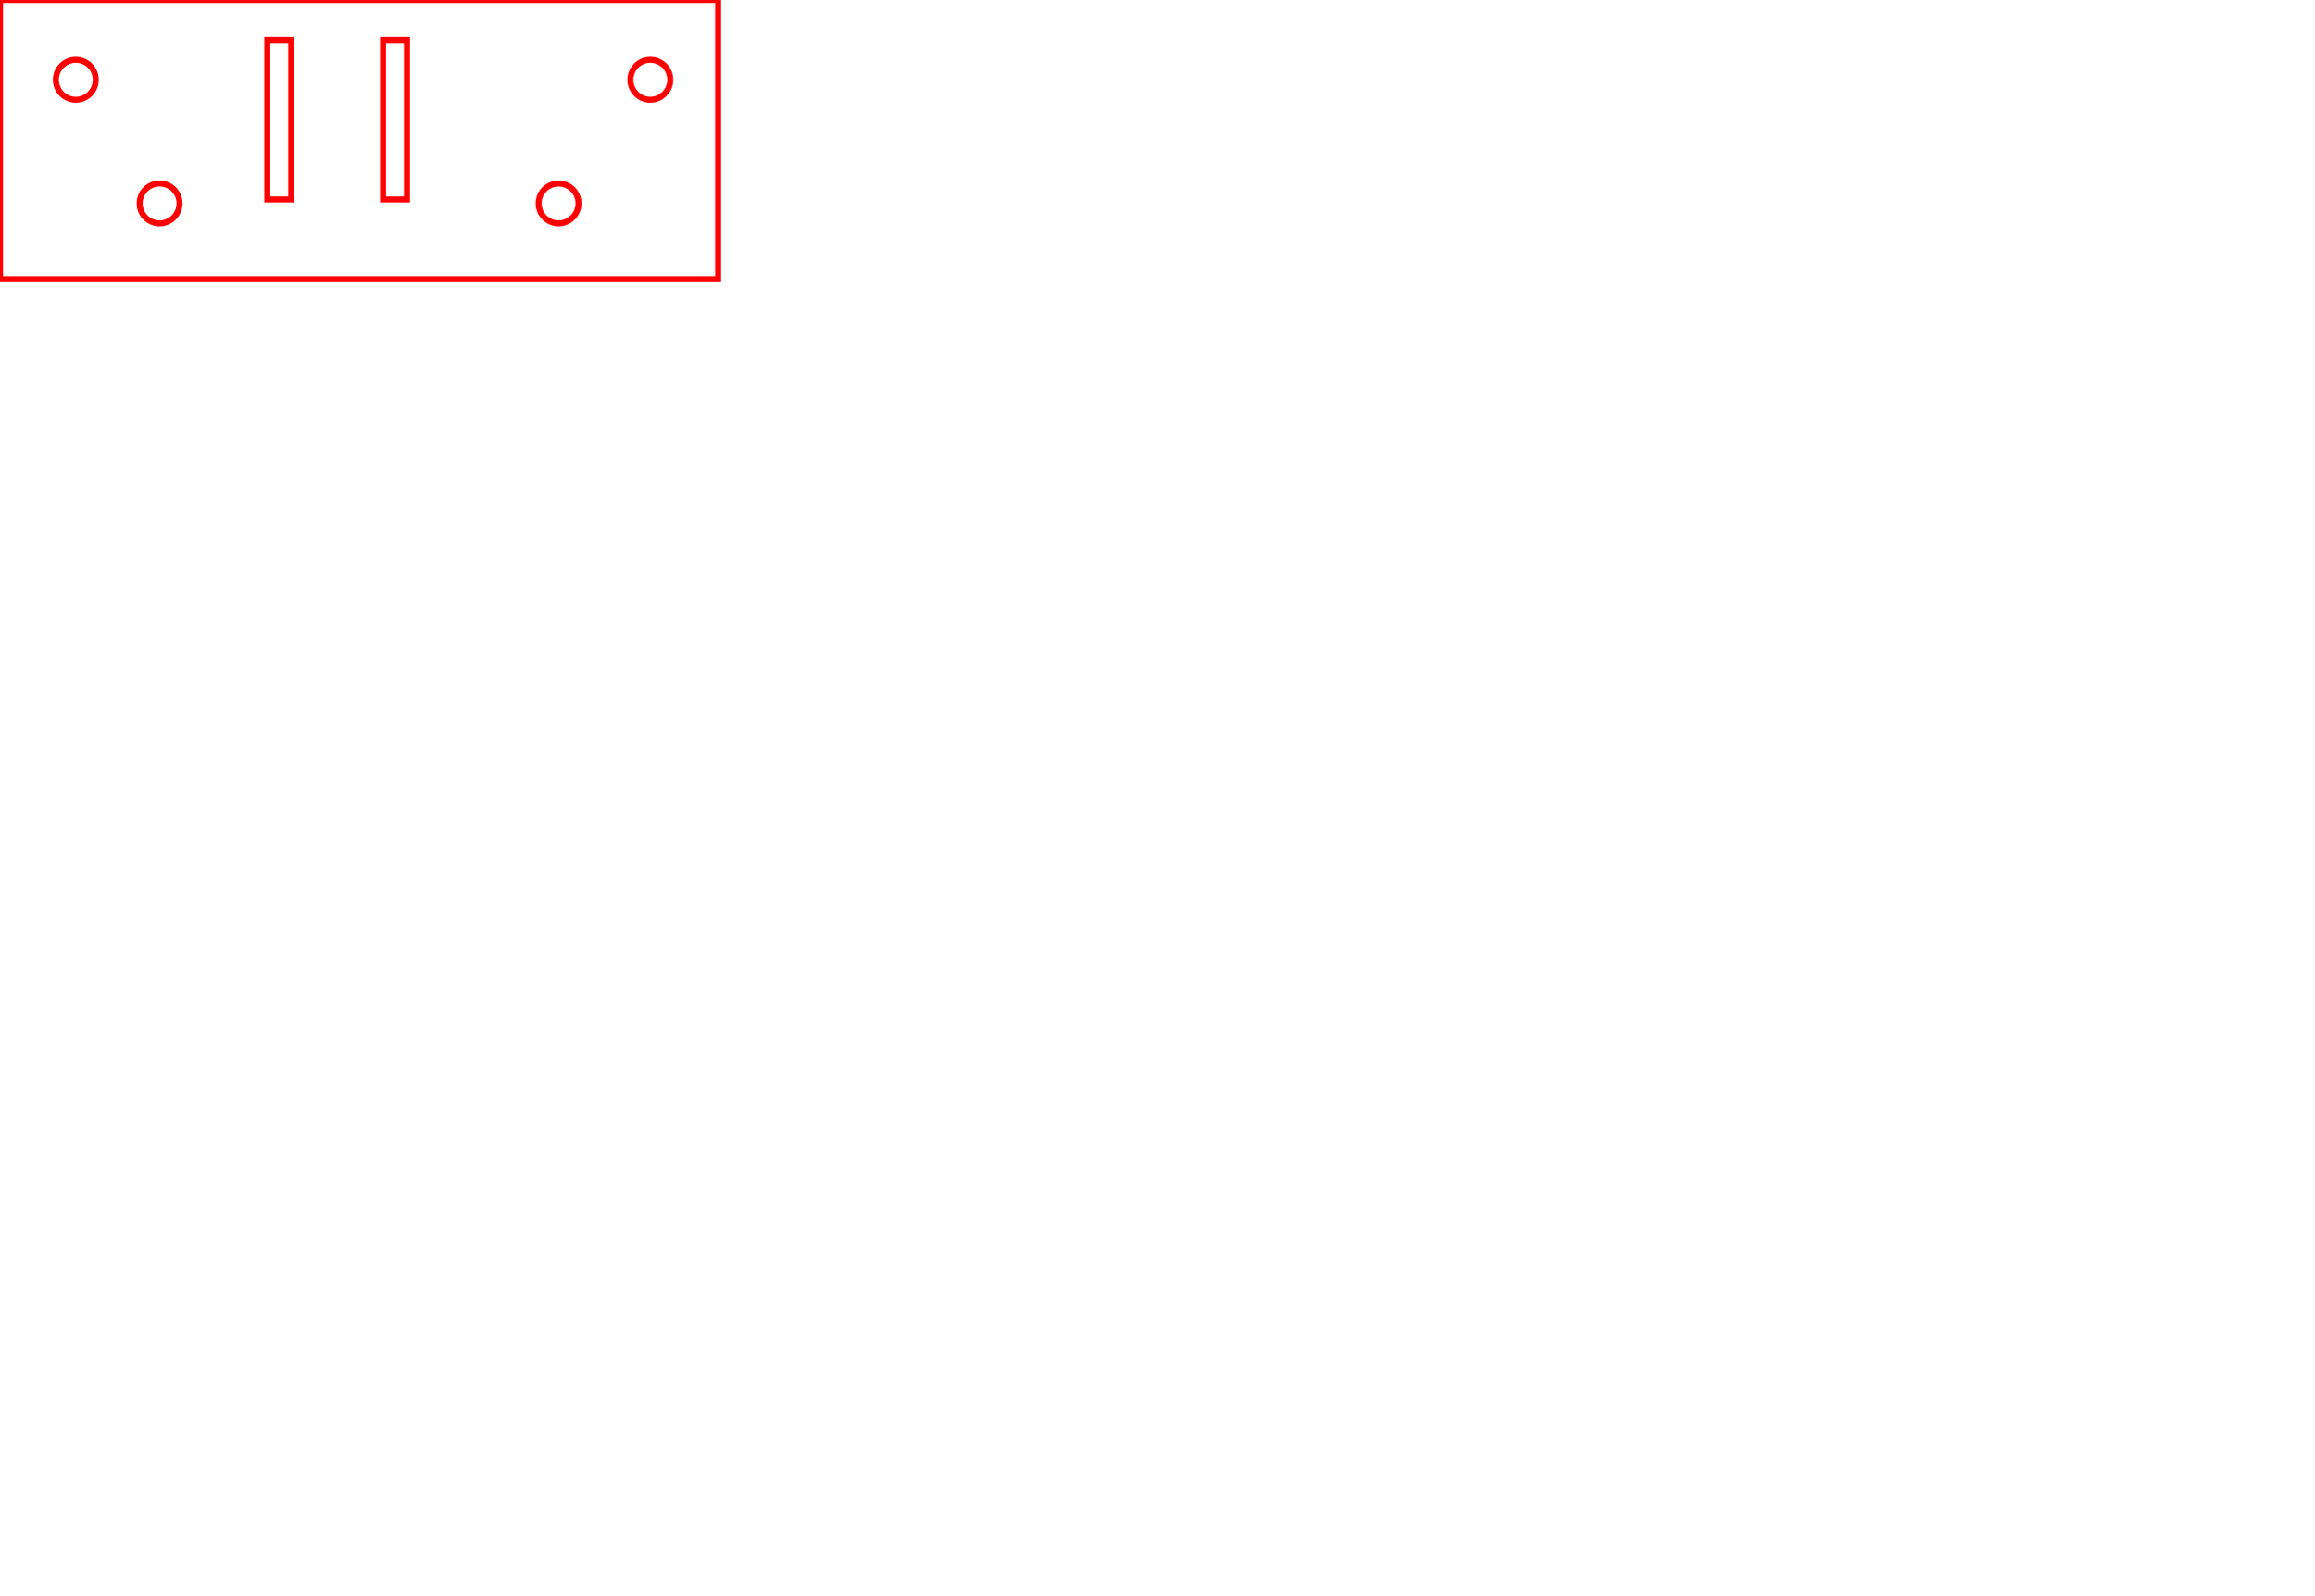
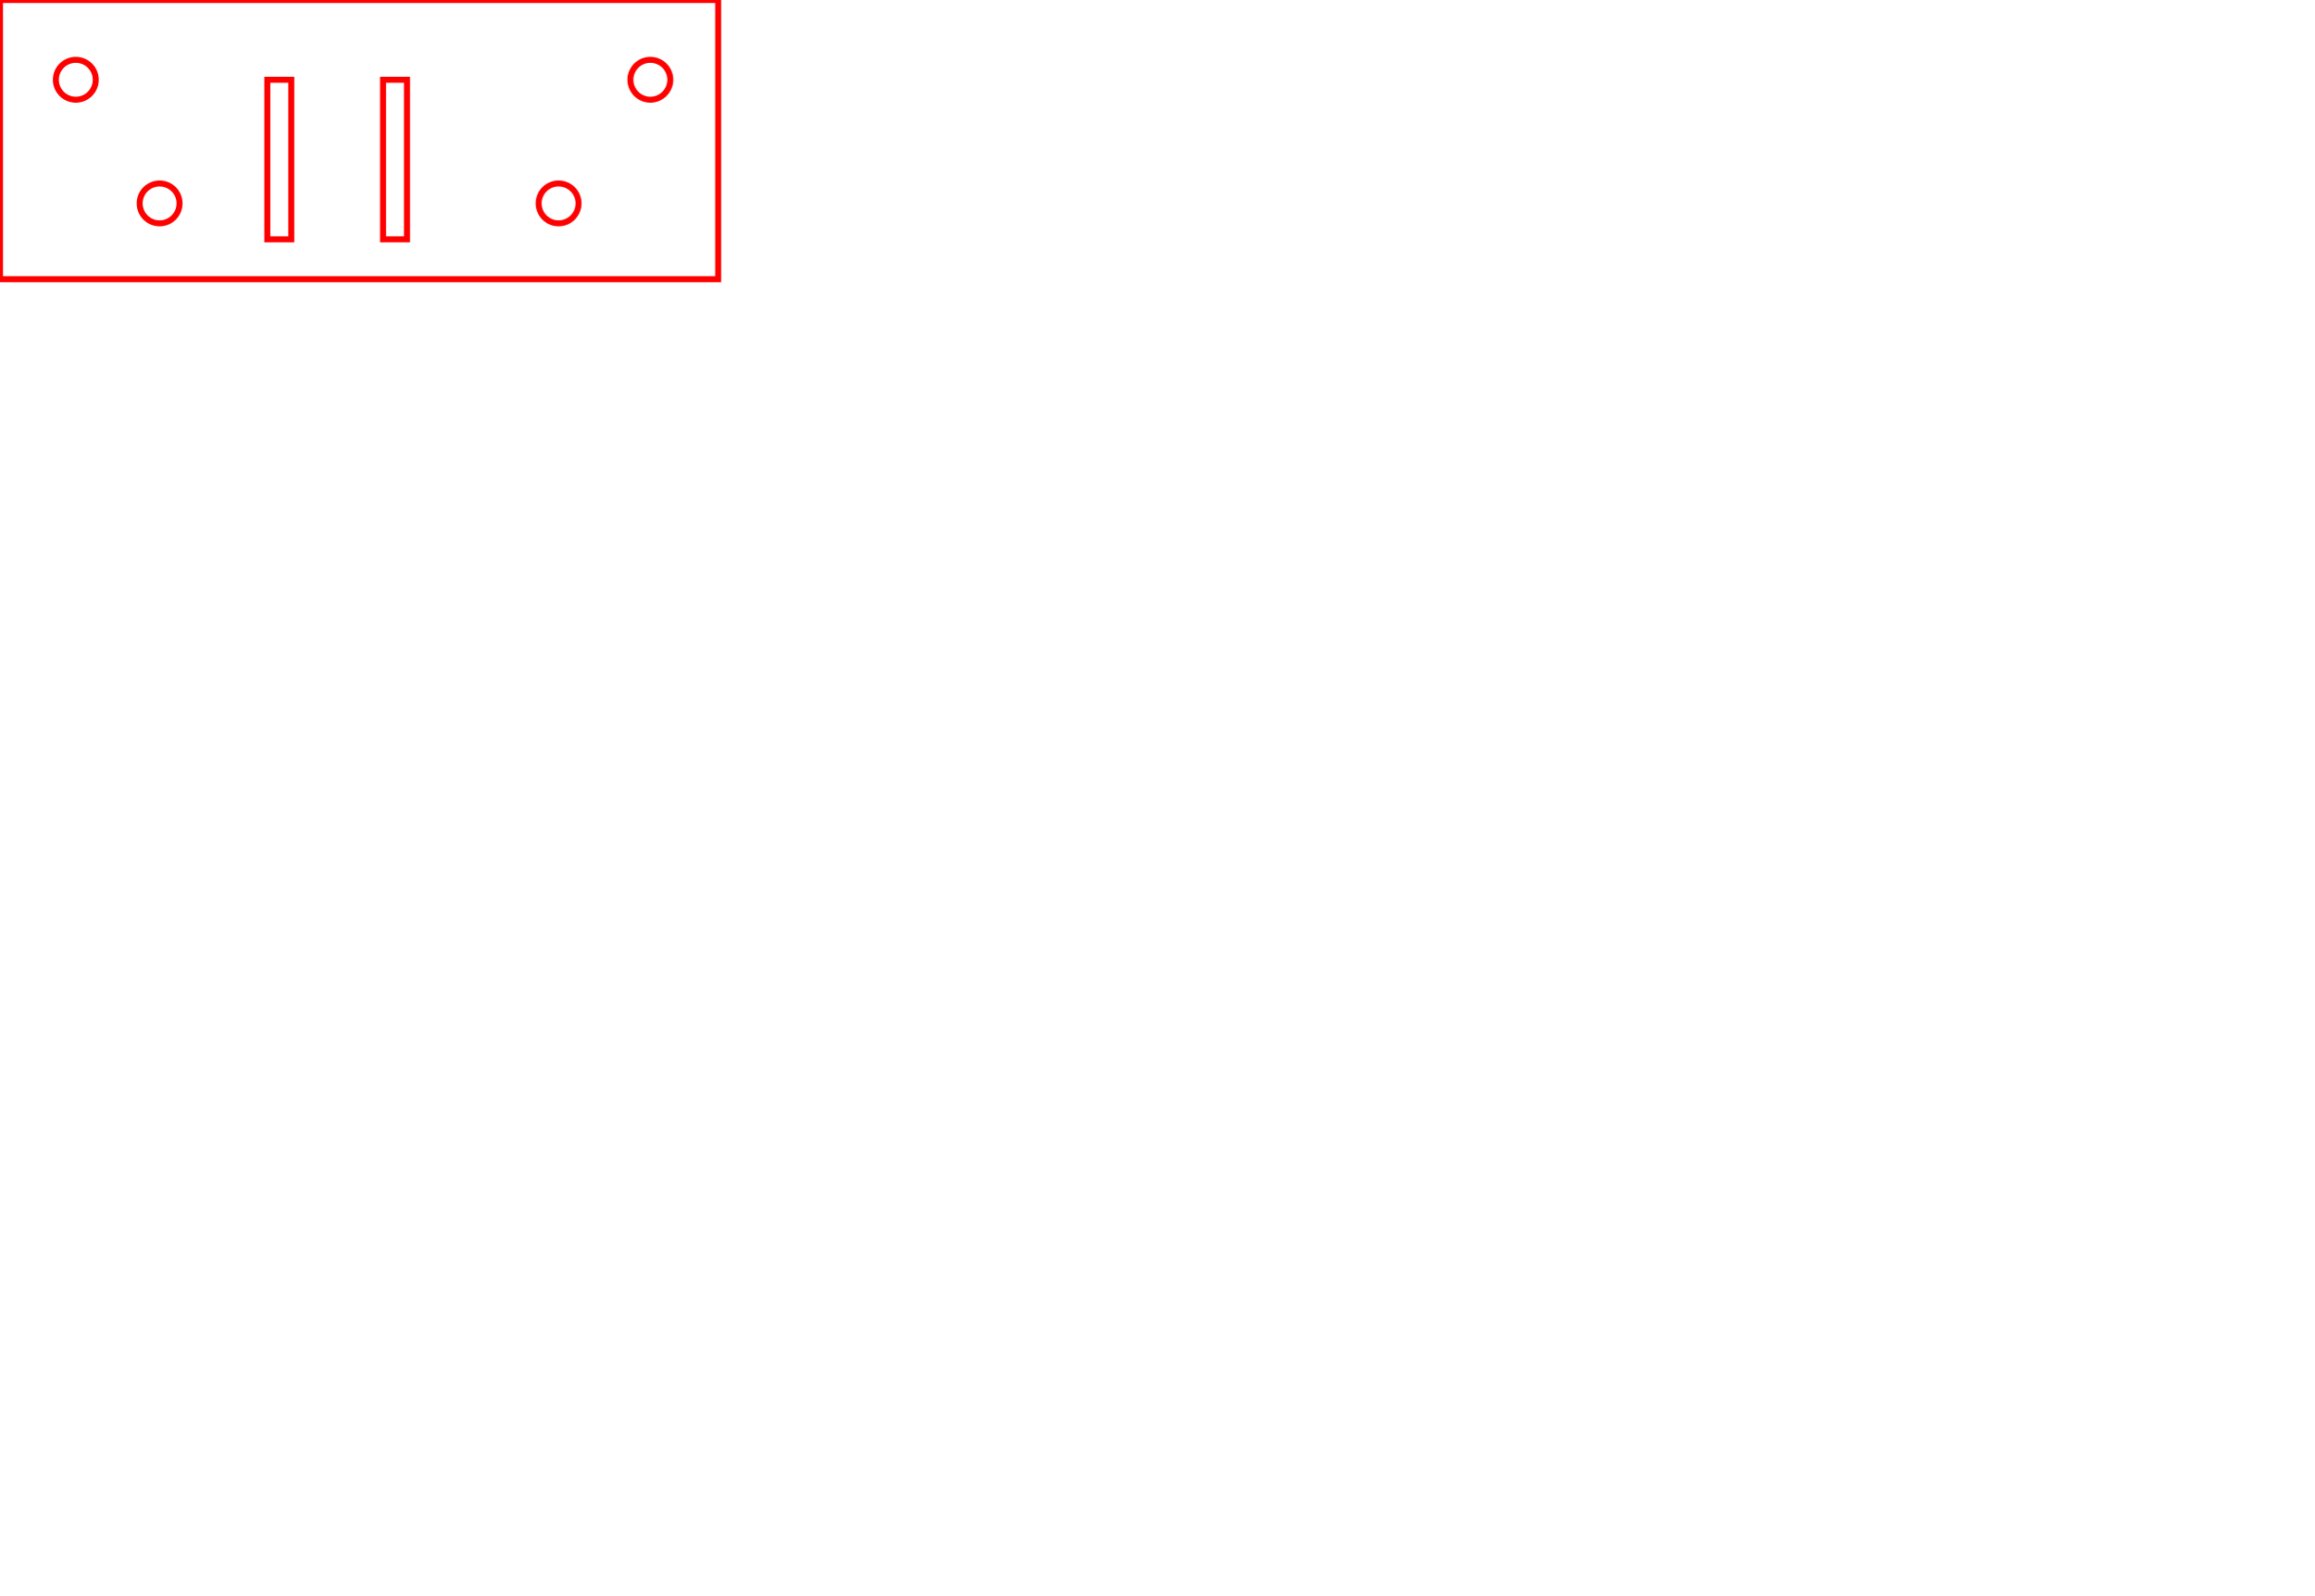
<svg xmlns="http://www.w3.org/2000/svg" width="580" height="400">
  <g>
-     <rect x="-1" y="-1" width="582" height="402" id="canvas_background" fill="#fff" />
+     <rect fill="#fff" id="canvas_background" height="402" width="582" y="-1" x="-1" />
  </g>
  <g>
-     <rect fill="#fff" stroke="#f00" stroke-width="1.5" stroke-opacity="null" fill-opacity="null" x="0" y="0" width="180" height="70" id="svg_1" />
-     <ellipse fill="#fff" stroke="#f00" stroke-width="1.5" stroke-opacity="null" fill-opacity="null" cx="140" cy="51" id="svg_2" rx="5" ry="5" />
-     <ellipse fill="#fff" stroke="#f00" stroke-width="1.5" stroke-opacity="null" fill-opacity="null" cx="163" cy="20" id="svg_3" rx="5" ry="5" />
-     <ellipse fill="#fff" stroke="#f00" stroke-width="1.5" stroke-opacity="null" fill-opacity="null" cx="40" cy="51" id="svg_4" rx="5" ry="5" />
-     <ellipse fill="#fff" stroke="#f00" stroke-width="1.5" stroke-opacity="null" fill-opacity="null" cx="19" cy="20" id="svg_5" rx="5" ry="5" />
-     <rect id="svg_7" height="40" width="6" y="10" x="96" fill-opacity="null" stroke-opacity="null" stroke-width="1.5" stroke="#f00" fill="#fff" />
-     <rect id="svg_8" height="40" width="6" y="10" x="67" fill-opacity="null" stroke-opacity="null" stroke-width="1.5" stroke="#f00" fill="#fff" />
+     <rect id="svg_1" height="70" width="180" y="0" x="0" fill-opacity="null" stroke-opacity="null" stroke-width="1.5" stroke="#f00" fill="#fff" />
+     <ellipse ry="5" rx="5" id="svg_2" cy="51" cx="140" fill-opacity="null" stroke-opacity="null" stroke-width="1.5" stroke="#f00" fill="#fff" />
+     <ellipse ry="5" rx="5" id="svg_3" cy="20" cx="163" fill-opacity="null" stroke-opacity="null" stroke-width="1.5" stroke="#f00" fill="#fff" />
+     <ellipse ry="5" rx="5" id="svg_4" cy="51" cx="40" fill-opacity="null" stroke-opacity="null" stroke-width="1.5" stroke="#f00" fill="#fff" />
+     <ellipse ry="5" rx="5" id="svg_5" cy="20" cx="19" fill-opacity="null" stroke-opacity="null" stroke-width="1.5" stroke="#f00" fill="#fff" />
+     <rect stroke="#f00" fill="#fff" stroke-width="1.5" stroke-opacity="null" fill-opacity="null" x="96" y="20" width="6" height="40" id="svg_7" />
+     <rect fill="#fff" stroke="#f00" stroke-width="1.5" stroke-opacity="null" fill-opacity="null" x="67" y="20" width="6" height="40" id="svg_8" />
  </g>
</svg>
